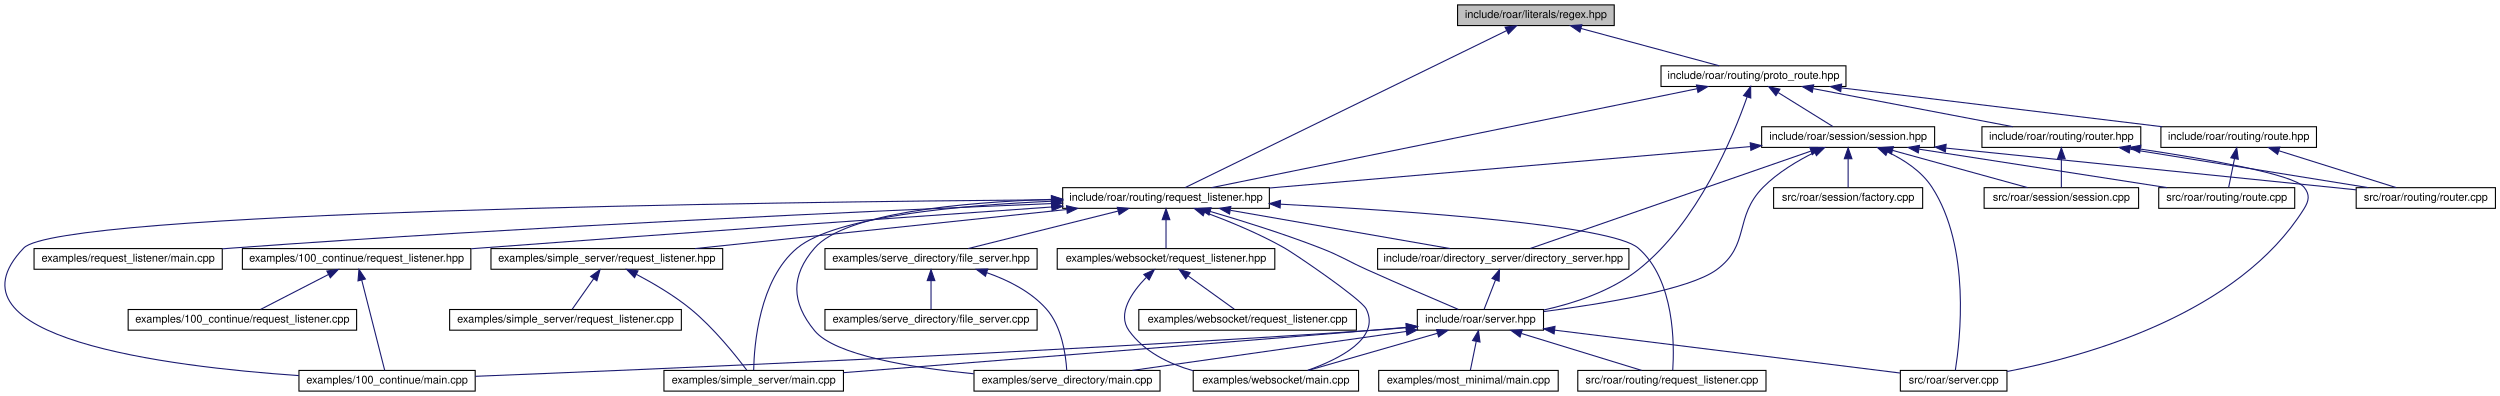
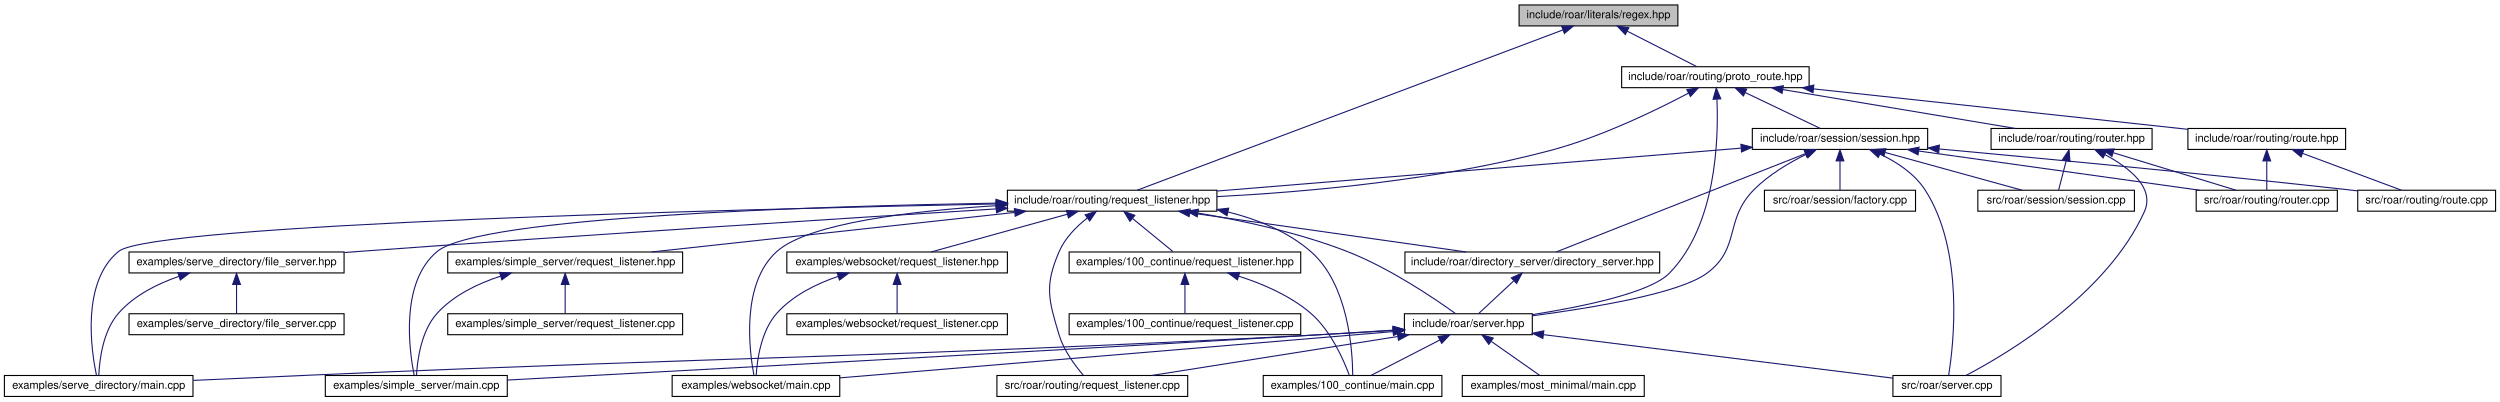
- <svg xmlns="http://www.w3.org/2000/svg" xmlns:xlink="http://www.w3.org/1999/xlink" width="2298pt" height="364pt" viewBox="0.00 0.00 2297.60 364.00">
+ <svg xmlns="http://www.w3.org/2000/svg" xmlns:xlink="http://www.w3.org/1999/xlink" width="2267pt" height="364pt" viewBox="0.00 0.00 2267.00 364.00">
  <g id="graph0" class="graph" transform="scale(1 1) rotate(0) translate(4 360)">
    <g id="node1" class="node">
      <g id="a_node1">
        <a xlink:title=" ">
-           <polygon fill="#bfbfbf" stroke="black" points="1335.6,-336.5 1335.6,-355.5 1479.6,-355.5 1479.6,-336.5 1335.6,-336.5" />
-           <text text-anchor="middle" x="1407.6" y="-343.5" font-family="Helvetica,sans-Serif" font-size="10.00">include/roar/literals/regex.hpp</text>
+           <polygon fill="#bfbfbf" stroke="black" points="1373.5,-336.5 1373.5,-355.5 1517.5,-355.5 1517.5,-336.5 1373.5,-336.5" />
+           <text text-anchor="middle" x="1445.5" y="-343.5" font-family="Helvetica,sans-Serif" font-size="10.00">include/roar/literals/regex.hpp</text>
        </a>
      </g>
    </g>
    <g id="node2" class="node">
      <g id="a_node2">
        <a xlink:href="proto__route_8hpp.html" target="_top" xlink:title=" ">
-           <polygon fill="none" stroke="black" points="1522.6,-280.5 1522.6,-299.5 1692.6,-299.5 1692.6,-280.5 1522.6,-280.5" />
-           <text text-anchor="middle" x="1607.6" y="-287.5" font-family="Helvetica,sans-Serif" font-size="10.00">include/roar/routing/proto_route.hpp</text>
+           <polygon fill="none" stroke="black" points="1466.5,-280.5 1466.5,-299.5 1636.5,-299.5 1636.5,-280.5 1466.5,-280.5" />
+           <text text-anchor="middle" x="1551.5" y="-287.5" font-family="Helvetica,sans-Serif" font-size="10.00">include/roar/routing/proto_route.hpp</text>
        </a>
      </g>
    </g>
    <g id="edge1" class="edge">
-       <path fill="none" stroke="midnightblue" d="M1448.98,-333.83C1486.74,-323.63 1541.74,-308.78 1576.06,-299.52" />
-       <polygon fill="midnightblue" stroke="midnightblue" points="1448.03,-330.46 1439.29,-336.44 1449.86,-337.22 1448.03,-330.46" />
+       <path fill="none" stroke="midnightblue" d="M1471.56,-331.73C1491.18,-321.73 1517.53,-308.31 1534.51,-299.65" />
+       <polygon fill="midnightblue" stroke="midnightblue" points="1469.85,-328.67 1462.53,-336.32 1473.03,-334.9 1469.85,-328.67" />
    </g>
    <g id="node3" class="node">
      <g id="a_node3">
        <a xlink:href="include_2roar_2routing_2request__listener_8hpp.html" target="_top" xlink:title=" ">
-           <polygon fill="none" stroke="black" points="972.6,-168.5 972.6,-187.5 1162.6,-187.5 1162.6,-168.5 972.6,-168.5" />
-           <text text-anchor="middle" x="1067.6" y="-175.5" font-family="Helvetica,sans-Serif" font-size="10.00">include/roar/routing/request_listener.hpp</text>
-         </a>
-       </g>
-     </g>
-     <g id="edge48" class="edge">
-       <path fill="none" stroke="midnightblue" d="M1380.72,-331.87C1313.77,-299.19 1140.98,-214.83 1085.23,-187.61" />
-       <polygon fill="midnightblue" stroke="midnightblue" points="1379.28,-335.07 1389.8,-336.31 1382.35,-328.78 1379.28,-335.07" />
+           <polygon fill="none" stroke="black" points="909.5,-168.5 909.5,-187.5 1099.5,-187.5 1099.5,-168.5 909.5,-168.5" />
+           <text text-anchor="middle" x="1004.5" y="-175.5" font-family="Helvetica,sans-Serif" font-size="10.00">include/roar/routing/request_listener.hpp</text>
+         </a>
+       </g>
+     </g>
+     <g id="edge47" class="edge">
+       <path fill="none" stroke="midnightblue" d="M1413.33,-332.89C1328.45,-300.94 1099.99,-214.94 1027.15,-187.52" />
+       <polygon fill="midnightblue" stroke="midnightblue" points="1412.13,-336.18 1422.72,-336.42 1414.59,-329.63 1412.13,-336.18" />
    </g>
    <g id="edge2" class="edge">
-       <path fill="none" stroke="midnightblue" d="M1555.79,-278.45C1449.18,-256.73 1207.06,-207.41 1109.5,-187.53" />
-       <polygon fill="midnightblue" stroke="midnightblue" points="1555.18,-281.89 1565.68,-280.46 1556.58,-275.03 1555.18,-281.89" />
-     </g>
-     <g id="node18" class="node">
-       <g id="a_node18">
+       <path fill="none" stroke="midnightblue" d="M1527.2,-275.59C1498.54,-260.42 1449.03,-236.26 1403.5,-224 1301.86,-196.63 1181.3,-185.89 1099.51,-181.69" />
+       <polygon fill="midnightblue" stroke="midnightblue" points="1525.62,-278.71 1536.08,-280.35 1528.93,-272.54 1525.62,-278.71" />
+     </g>
+     <g id="node17" class="node">
+       <g id="a_node17">
        <a xlink:href="server_8hpp.html" target="_top" xlink:title=" ">
-           <polygon fill="none" stroke="black" points="1298.6,-56.5 1298.6,-75.5 1414.6,-75.5 1414.6,-56.5 1298.6,-56.5" />
-           <text text-anchor="middle" x="1356.6" y="-63.5" font-family="Helvetica,sans-Serif" font-size="10.00">include/roar/server.hpp</text>
+           <polygon fill="none" stroke="black" points="1269.5,-56.5 1269.5,-75.5 1385.5,-75.5 1385.5,-56.5 1269.5,-56.5" />
+           <text text-anchor="middle" x="1327.5" y="-63.5" font-family="Helvetica,sans-Serif" font-size="10.00">include/roar/server.hpp</text>
+         </a>
+       </g>
+     </g>
+     <g id="edge37" class="edge">
+       <path fill="none" stroke="midnightblue" d="M1552.91,-270.04C1554.49,-234 1552.42,-155.33 1509.5,-112 1492.21,-94.54 1431.99,-82.02 1385.51,-74.69" />
+       <polygon fill="midnightblue" stroke="midnightblue" points="1549.41,-269.96 1552.32,-280.15 1556.4,-270.37 1549.41,-269.96" />
+     </g>
+     <g id="node21" class="node">
+       <g id="a_node21">
+         <a xlink:href="route_8hpp.html" target="_top" xlink:title=" ">
+           <polygon fill="none" stroke="black" points="1980,-224.5 1980,-243.5 2123,-243.5 2123,-224.5 1980,-224.5" />
+           <text text-anchor="middle" x="2051.5" y="-231.5" font-family="Helvetica,sans-Serif" font-size="10.00">include/roar/routing/route.hpp</text>
+         </a>
+       </g>
+     </g>
+     <g id="edge30" class="edge">
+       <path fill="none" stroke="midnightblue" d="M1640.52,-279.39C1737.4,-268.92 1890.4,-252.4 1979.85,-242.74" />
+       <polygon fill="midnightblue" stroke="midnightblue" points="1640.02,-275.92 1630.45,-280.47 1640.77,-282.88 1640.02,-275.92" />
+     </g>
+     <g id="node24" class="node">
+       <g id="a_node24">
+         <a xlink:href="router_8hpp.html" target="_top" xlink:title=" ">
+           <polygon fill="none" stroke="black" points="1801.5,-224.5 1801.5,-243.5 1947.5,-243.5 1947.5,-224.5 1801.5,-224.5" />
+           <text text-anchor="middle" x="1874.5" y="-231.5" font-family="Helvetica,sans-Serif" font-size="10.00">include/roar/routing/router.hpp</text>
+         </a>
+       </g>
+     </g>
+     <g id="edge33" class="edge">
+       <path fill="none" stroke="midnightblue" d="M1612.57,-278.79C1673.6,-268.59 1766.37,-253.08 1823.56,-243.52" />
+       <polygon fill="midnightblue" stroke="midnightblue" points="1611.97,-275.34 1602.68,-280.44 1613.12,-282.25 1611.97,-275.34" />
+     </g>
+     <g id="node26" class="node">
+       <g id="a_node26">
+         <a xlink:href="session_8hpp.html" target="_top" xlink:title=" ">
+           <polygon fill="none" stroke="black" points="1585,-224.5 1585,-243.5 1744,-243.5 1744,-224.5 1585,-224.5" />
+           <text text-anchor="middle" x="1664.5" y="-231.5" font-family="Helvetica,sans-Serif" font-size="10.00">include/roar/session/session.hpp</text>
        </a>
      </g>
    </g>
    <g id="edge38" class="edge">
-       <path fill="none" stroke="midnightblue" d="M1601.74,-270.91C1589.22,-235.14 1556.47,-155.12 1501.6,-112 1476.73,-92.46 1443.32,-81.35 1414.83,-75.06" />
-       <polygon fill="midnightblue" stroke="midnightblue" points="1598.46,-272.14 1604.98,-280.5 1605.09,-269.9 1598.46,-272.14" />
-     </g>
-     <g id="node22" class="node">
-       <g id="a_node22">
-         <a xlink:href="route_8hpp.html" target="_top" xlink:title=" ">
-           <polygon fill="none" stroke="black" points="1982.1,-224.5 1982.1,-243.5 2125.1,-243.5 2125.1,-224.5 1982.1,-224.5" />
-           <text text-anchor="middle" x="2053.6" y="-231.5" font-family="Helvetica,sans-Serif" font-size="10.00">include/roar/routing/route.hpp</text>
-         </a>
-       </g>
-     </g>
-     <g id="edge31" class="edge">
-       <path fill="none" stroke="midnightblue" d="M1688.3,-279.23C1772.49,-269.04 1903.15,-253.22 1983.26,-243.52" />
-       <polygon fill="midnightblue" stroke="midnightblue" points="1687.78,-275.77 1678.27,-280.44 1688.62,-282.72 1687.78,-275.77" />
-     </g>
-     <g id="node25" class="node">
-       <g id="a_node25">
-         <a xlink:href="router_8hpp.html" target="_top" xlink:title=" ">
-           <polygon fill="none" stroke="black" points="1817.6,-224.5 1817.6,-243.5 1963.6,-243.5 1963.6,-224.5 1817.6,-224.5" />
-           <text text-anchor="middle" x="1890.6" y="-231.5" font-family="Helvetica,sans-Serif" font-size="10.00">include/roar/routing/router.hpp</text>
-         </a>
-       </g>
-     </g>
-     <g id="edge34" class="edge">
-       <path fill="none" stroke="midnightblue" d="M1662.44,-278.54C1715.92,-268.33 1796.27,-253 1845.97,-243.52" />
-       <polygon fill="midnightblue" stroke="midnightblue" points="1661.61,-275.13 1652.44,-280.44 1662.92,-282.01 1661.61,-275.13" />
-     </g>
-     <g id="node27" class="node">
-       <g id="a_node27">
-         <a xlink:href="session_8hpp.html" target="_top" xlink:title=" ">
-           <polygon fill="none" stroke="black" points="1615.1,-224.5 1615.1,-243.5 1774.1,-243.5 1774.1,-224.5 1615.1,-224.5" />
-           <text text-anchor="middle" x="1694.6" y="-231.5" font-family="Helvetica,sans-Serif" font-size="10.00">include/roar/session/session.hpp</text>
-         </a>
-       </g>
-     </g>
-     <g id="edge39" class="edge">
-       <path fill="none" stroke="midnightblue" d="M1630.32,-274.9C1646.27,-265 1667.1,-252.07 1680.66,-243.65" />
-       <polygon fill="midnightblue" stroke="midnightblue" points="1628.23,-272.08 1621.58,-280.32 1631.92,-278.02 1628.23,-272.08" />
+       <path fill="none" stroke="midnightblue" d="M1578.5,-276.1C1599.61,-266.01 1628.36,-252.27 1646.68,-243.52" />
+       <polygon fill="midnightblue" stroke="midnightblue" points="1576.92,-272.97 1569.41,-280.44 1579.94,-279.29 1576.92,-272.97" />
    </g>
    <g id="node4" class="node">
      <g id="a_node4">
        <a xlink:href="100__continue_2main_8cpp.html" target="_top" xlink:title=" ">
-           <polygon fill="none" stroke="black" points="270.6,-0.5 270.6,-19.5 432.6,-19.5 432.6,-0.5 270.6,-0.5" />
-           <text text-anchor="middle" x="351.6" y="-7.5" font-family="Helvetica,sans-Serif" font-size="10.00">examples/100_continue/main.cpp</text>
+           <polygon fill="none" stroke="black" points="1141.5,-0.5 1141.5,-19.5 1303.5,-19.5 1303.5,-0.5 1141.5,-0.5" />
+           <text text-anchor="middle" x="1222.5" y="-7.5" font-family="Helvetica,sans-Serif" font-size="10.00">examples/100_continue/main.cpp</text>
        </a>
      </g>
    </g>
    <g id="edge3" class="edge">
-       <path fill="none" stroke="midnightblue" d="M962.14,-176.37C702.3,-174.29 49.91,-165.72 17.6,-132 -61.33,-49.61 148.24,-23.11 270.56,-14.75" />
-       <polygon fill="midnightblue" stroke="midnightblue" points="962.32,-179.87 972.35,-176.45 962.37,-172.87 962.32,-179.87" />
+       <path fill="none" stroke="midnightblue" d="M1109.54,-167.78C1136.39,-161.13 1163.56,-150.11 1184.5,-132 1218.81,-102.33 1222.51,-42.06 1222.64,-19.65" />
+       <polygon fill="midnightblue" stroke="midnightblue" points="1108.64,-164.4 1099.67,-170.04 1110.2,-171.22 1108.64,-164.4" />
    </g>
    <g id="node5" class="node">
      <g id="a_node5">
        <a xlink:href="examples_2100__continue_2request__listener_8hpp.html" target="_top" xlink:title=" ">
-           <polygon fill="none" stroke="black" points="218.6,-112.5 218.6,-131.5 428.6,-131.5 428.6,-112.5 218.6,-112.5" />
-           <text text-anchor="middle" x="323.6" y="-119.5" font-family="Helvetica,sans-Serif" font-size="10.00">examples/100_continue/request_listener.hpp</text>
+           <polygon fill="none" stroke="black" points="965.5,-112.5 965.5,-131.5 1175.5,-131.5 1175.5,-112.5 965.5,-112.5" />
+           <text text-anchor="middle" x="1070.5" y="-119.5" font-family="Helvetica,sans-Serif" font-size="10.00">examples/100_continue/request_listener.hpp</text>
        </a>
      </g>
    </g>
    <g id="edge4" class="edge">
-       <path fill="none" stroke="midnightblue" d="M962.26,-169.72C837.14,-161.01 622.13,-145.87 437.6,-132 434.73,-131.78 431.82,-131.56 428.88,-131.34" />
-       <polygon fill="midnightblue" stroke="midnightblue" points="962.38,-173.23 972.59,-170.44 962.86,-166.25 962.38,-173.23" />
+       <path fill="none" stroke="midnightblue" d="M1023.05,-161.82C1034.88,-152.15 1049.79,-139.95 1059.7,-131.83" />
+       <polygon fill="midnightblue" stroke="midnightblue" points="1020.63,-159.28 1015.1,-168.32 1025.06,-164.7 1020.63,-159.28" />
    </g>
    <g id="node7" class="node">
      <g id="a_node7">
-         <a xlink:href="request__listener_2main_8cpp.html" target="_top" xlink:title=" ">
-           <polygon fill="none" stroke="black" points="27.1,-112.5 27.1,-131.5 200.1,-131.5 200.1,-112.5 27.1,-112.5" />
-           <text text-anchor="middle" x="113.6" y="-119.5" font-family="Helvetica,sans-Serif" font-size="10.00">examples/request_listener/main.cpp</text>
+         <a xlink:href="file__server_8hpp.html" target="_top" xlink:title=" ">
+           <polygon fill="none" stroke="black" points="113,-112.5 113,-131.5 308,-131.5 308,-112.5 113,-112.5" />
+           <text text-anchor="middle" x="210.5" y="-119.5" font-family="Helvetica,sans-Serif" font-size="10.00">examples/serve_directory/file_server.hpp</text>
        </a>
      </g>
    </g>
    <g id="edge7" class="edge">
-       <path fill="none" stroke="midnightblue" d="M961.85,-172.85C799.81,-166.18 480.36,-151.78 209.6,-132 206.51,-131.77 203.37,-131.53 200.2,-131.28" />
-       <polygon fill="midnightblue" stroke="midnightblue" points="962.16,-176.37 972.3,-173.28 962.45,-169.37 962.16,-176.37" />
-     </g>
-     <g id="node8" class="node">
-       <g id="a_node8">
-         <a xlink:href="file__server_8hpp.html" target="_top" xlink:title=" ">
-           <polygon fill="none" stroke="black" points="754.1,-112.5 754.1,-131.5 949.1,-131.5 949.1,-112.5 754.1,-112.5" />
-           <text text-anchor="middle" x="851.6" y="-119.5" font-family="Helvetica,sans-Serif" font-size="10.00">examples/serve_directory/file_server.hpp</text>
-         </a>
-       </g>
-     </g>
-     <g id="edge8" class="edge">
-       <path fill="none" stroke="midnightblue" d="M1023.44,-165.96C982.64,-155.76 922.89,-140.82 885.67,-131.52" />
-       <polygon fill="midnightblue" stroke="midnightblue" points="1022.83,-169.41 1033.38,-168.44 1024.52,-162.62 1022.83,-169.41" />
+       <path fill="none" stroke="midnightblue" d="M899.17,-170.56C764.99,-162.23 525.94,-147.02 321.5,-132 317.16,-131.68 312.73,-131.35 308.25,-131.01" />
+       <polygon fill="midnightblue" stroke="midnightblue" points="899.25,-174.07 909.45,-171.19 899.68,-167.08 899.25,-174.07" />
+     </g>
+     <g id="node9" class="node">
+       <g id="a_node9">
+         <a xlink:href="serve__directory_2main_8cpp.html" target="_top" xlink:title=" ">
+           <polygon fill="none" stroke="black" points="0,-0.5 0,-19.5 171,-19.5 171,-0.5 0,-0.5" />
+           <text text-anchor="middle" x="85.5" y="-7.5" font-family="Helvetica,sans-Serif" font-size="10.00">examples/serve_directory/main.cpp</text>
+         </a>
+       </g>
+     </g>
+     <g id="edge10" class="edge">
+       <path fill="none" stroke="midnightblue" d="M899.31,-175.07C668.12,-170.38 133.79,-156.89 103.5,-132 69.53,-104.09 78.73,-42.2 83.49,-19.53" />
+       <polygon fill="midnightblue" stroke="midnightblue" points="899.35,-178.57 909.42,-175.27 899.49,-171.57 899.35,-178.57" />
    </g>
    <g id="node10" class="node">
      <g id="a_node10">
-         <a xlink:href="serve__directory_2main_8cpp.html" target="_top" xlink:title=" ">
-           <polygon fill="none" stroke="black" points="891.1,-0.5 891.1,-19.5 1062.1,-19.5 1062.1,-0.5 891.1,-0.5" />
-           <text text-anchor="middle" x="976.6" y="-7.5" font-family="Helvetica,sans-Serif" font-size="10.00">examples/serve_directory/main.cpp</text>
+         <a xlink:href="simple__server_2main_8cpp.html" target="_top" xlink:title=" ">
+           <polygon fill="none" stroke="black" points="291,-0.5 291,-19.5 456,-19.5 456,-0.5 291,-0.5" />
+           <text text-anchor="middle" x="373.5" y="-7.5" font-family="Helvetica,sans-Serif" font-size="10.00">examples/simple_server/main.cpp</text>
        </a>
      </g>
    </g>
    <g id="edge11" class="edge">
-       <path fill="none" stroke="midnightblue" d="M962.31,-176.74C879.13,-174.03 772.55,-164.11 744.6,-132 722.43,-106.52 723.11,-82.06 744.6,-56 763.17,-33.49 832.73,-22.1 890.89,-16.42" />
-       <polygon fill="midnightblue" stroke="midnightblue" points="962.23,-180.24 972.33,-177.04 962.44,-173.24 962.23,-180.24" />
+       <path fill="none" stroke="midnightblue" d="M899.13,-175.8C734.37,-172.96 430.54,-163.47 392.5,-132 358.59,-103.94 367.09,-42.15 371.59,-19.52" />
+       <polygon fill="midnightblue" stroke="midnightblue" points="899.24,-179.3 909.3,-175.97 899.36,-172.3 899.24,-179.3" />
    </g>
    <g id="node11" class="node">
      <g id="a_node11">
-         <a xlink:href="simple__server_2main_8cpp.html" target="_top" xlink:title=" ">
-           <polygon fill="none" stroke="black" points="606.1,-0.5 606.1,-19.5 771.1,-19.5 771.1,-0.5 606.1,-0.5" />
-           <text text-anchor="middle" x="688.6" y="-7.5" font-family="Helvetica,sans-Serif" font-size="10.00">examples/simple_server/main.cpp</text>
+         <a xlink:href="examples_2simple__server_2request__listener_8hpp.html" target="_top" xlink:title=" ">
+           <polygon fill="none" stroke="black" points="402,-112.5 402,-131.5 615,-131.5 615,-112.5 402,-112.5" />
+           <text text-anchor="middle" x="508.5" y="-119.5" font-family="Helvetica,sans-Serif" font-size="10.00">examples/simple_server/request_listener.hpp</text>
        </a>
      </g>
    </g>
    <g id="edge12" class="edge">
-       <path fill="none" stroke="midnightblue" d="M962.39,-175C876.32,-171.25 763.35,-160.78 728.6,-132 693.5,-102.93 688.99,-42.29 688.57,-19.72" />
-       <polygon fill="midnightblue" stroke="midnightblue" points="962.35,-178.5 972.48,-175.42 962.63,-171.51 962.35,-178.5" />
-     </g>
-     <g id="node12" class="node">
-       <g id="a_node12">
-         <a xlink:href="examples_2simple__server_2request__listener_8hpp.html" target="_top" xlink:title=" ">
-           <polygon fill="none" stroke="black" points="447.1,-112.5 447.1,-131.5 660.1,-131.5 660.1,-112.5 447.1,-112.5" />
-           <text text-anchor="middle" x="553.6" y="-119.5" font-family="Helvetica,sans-Serif" font-size="10.00">examples/simple_server/request_listener.hpp</text>
-         </a>
-       </g>
-     </g>
-     <g id="edge13" class="edge">
-       <path fill="none" stroke="midnightblue" d="M976.36,-167.41C879.44,-157.23 727.66,-141.29 634.76,-131.53" />
-       <polygon fill="midnightblue" stroke="midnightblue" points="976.13,-170.91 986.44,-168.47 976.86,-163.95 976.13,-170.91" />
+       <path fill="none" stroke="midnightblue" d="M916.17,-167.38C822.63,-157.2 676.37,-141.28 586.82,-131.53" />
+       <polygon fill="midnightblue" stroke="midnightblue" points="915.86,-170.87 926.18,-168.47 916.62,-163.91 915.86,-170.87" />
+     </g>
+     <g id="node13" class="node">
+       <g id="a_node13">
+         <a xlink:href="websocket_2main_8cpp.html" target="_top" xlink:title=" ">
+           <polygon fill="none" stroke="black" points="605.5,-0.5 605.5,-19.5 757.5,-19.5 757.5,-0.5 605.5,-0.5" />
+           <text text-anchor="middle" x="681.5" y="-7.5" font-family="Helvetica,sans-Serif" font-size="10.00">examples/websocket/main.cpp</text>
+         </a>
+       </g>
+     </g>
+     <g id="edge15" class="edge">
+       <path fill="none" stroke="midnightblue" d="M899.25,-173.49C823.36,-168.79 729.42,-157.78 700.5,-132 667.8,-102.85 675.42,-42.26 679.65,-19.71" />
+       <polygon fill="midnightblue" stroke="midnightblue" points="899.16,-177 909.35,-174.09 899.58,-170.01 899.16,-177" />
    </g>
    <g id="node14" class="node">
      <g id="a_node14">
-         <a xlink:href="websocket_2main_8cpp.html" target="_top" xlink:title=" ">
-           <polygon fill="none" stroke="black" points="1092.6,-0.5 1092.6,-19.5 1244.6,-19.5 1244.6,-0.5 1092.6,-0.5" />
-           <text text-anchor="middle" x="1168.6" y="-7.5" font-family="Helvetica,sans-Serif" font-size="10.00">examples/websocket/main.cpp</text>
+         <a xlink:href="examples_2websocket_2request__listener_8hpp.html" target="_top" xlink:title=" ">
+           <polygon fill="none" stroke="black" points="709.5,-112.5 709.5,-131.5 909.5,-131.5 909.5,-112.5 709.5,-112.5" />
+           <text text-anchor="middle" x="809.5" y="-119.5" font-family="Helvetica,sans-Serif" font-size="10.00">examples/websocket/request_listener.hpp</text>
        </a>
      </g>
    </g>
    <g id="edge16" class="edge">
-       <path fill="none" stroke="midnightblue" d="M1103.1,-164.91C1124.94,-156.86 1153.14,-145.33 1176.6,-132 1185.65,-126.86 1246.94,-85.3 1251.6,-76 1265.14,-49 1226.74,-29.8 1197.74,-19.57" />
-       <polygon fill="midnightblue" stroke="midnightblue" points="1101.77,-161.67 1093.56,-168.36 1104.15,-168.25 1101.77,-161.67" />
-     </g>
-     <g id="node15" class="node">
-       <g id="a_node15">
-         <a xlink:href="examples_2websocket_2request__listener_8hpp.html" target="_top" xlink:title=" ">
-           <polygon fill="none" stroke="black" points="967.6,-112.5 967.6,-131.5 1167.6,-131.5 1167.6,-112.5 967.6,-112.5" />
-           <text text-anchor="middle" x="1067.6" y="-119.5" font-family="Helvetica,sans-Serif" font-size="10.00">examples/websocket/request_listener.hpp</text>
-         </a>
-       </g>
-     </g>
-     <g id="edge17" class="edge">
-       <path fill="none" stroke="midnightblue" d="M1067.6,-157.8C1067.6,-148.91 1067.6,-138.78 1067.6,-131.75" />
-       <polygon fill="midnightblue" stroke="midnightblue" points="1064.1,-158.08 1067.6,-168.08 1071.1,-158.08 1064.1,-158.08" />
-     </g>
-     <g id="node17" class="node">
-       <g id="a_node17">
+       <path fill="none" stroke="midnightblue" d="M963.69,-165.7C926.89,-155.51 873.57,-140.74 840.25,-131.52" />
+       <polygon fill="midnightblue" stroke="midnightblue" points="963.03,-169.15 973.6,-168.44 964.9,-162.4 963.03,-169.15" />
+     </g>
+     <g id="node16" class="node">
+       <g id="a_node16">
        <a xlink:href="directory__server_8hpp.html" target="_top" xlink:title=" ">
-           <polygon fill="none" stroke="black" points="1262.1,-112.5 1262.1,-131.5 1493.1,-131.5 1493.1,-112.5 1262.1,-112.5" />
-           <text text-anchor="middle" x="1377.6" y="-119.5" font-family="Helvetica,sans-Serif" font-size="10.00">include/roar/directory_server/directory_server.hpp</text>
-         </a>
-       </g>
-     </g>
-     <g id="edge20" class="edge">
-       <path fill="none" stroke="midnightblue" d="M1126.94,-166.66C1185.52,-156.46 1274.05,-141.04 1328.71,-131.52" />
-       <polygon fill="midnightblue" stroke="midnightblue" points="1125.97,-163.28 1116.72,-168.44 1127.17,-170.18 1125.97,-163.28" />
+           <polygon fill="none" stroke="black" points="1270,-112.5 1270,-131.5 1501,-131.5 1501,-112.5 1270,-112.5" />
+           <text text-anchor="middle" x="1385.5" y="-119.5" font-family="Helvetica,sans-Serif" font-size="10.00">include/roar/directory_server/directory_server.hpp</text>
+         </a>
+       </g>
+     </g>
+     <g id="edge19" class="edge">
+       <path fill="none" stroke="midnightblue" d="M1075.2,-166.98C1147.17,-156.78 1257.53,-141.14 1325.41,-131.52" />
+       <polygon fill="midnightblue" stroke="midnightblue" points="1074.28,-163.57 1064.87,-168.44 1075.26,-170.51 1074.28,-163.57" />
+     </g>
+     <g id="edge28" class="edge">
+       <path fill="none" stroke="midnightblue" d="M1082.29,-166.81C1123.42,-159.88 1174.22,-148.83 1217.5,-132 1255.95,-117.04 1296.6,-89.51 1315.95,-75.57" />
+       <polygon fill="midnightblue" stroke="midnightblue" points="1081.62,-163.37 1072.32,-168.44 1082.75,-170.28 1081.62,-163.37" />
+     </g>
+     <g id="node19" class="node">
+       <g id="a_node19">
+         <a xlink:href="src_2roar_2routing_2request__listener_8cpp.html" target="_top" xlink:title=" ">
+           <polygon fill="none" stroke="black" points="900,-0.5 900,-19.5 1073,-19.5 1073,-0.5 900,-0.5" />
+           <text text-anchor="middle" x="986.5" y="-7.5" font-family="Helvetica,sans-Serif" font-size="10.00">src/roar/routing/request_listener.cpp</text>
+         </a>
+       </g>
    </g>
    <g id="edge29" class="edge">
-       <path fill="none" stroke="midnightblue" d="M1108.14,-165.66C1136.81,-157.28 1175.97,-145.09 1209.6,-132 1229.24,-124.36 1233.37,-120.63 1252.6,-112 1281.5,-99.03 1315.18,-84.58 1336.2,-75.63" />
-       <polygon fill="midnightblue" stroke="midnightblue" points="1107.1,-162.32 1098.47,-168.46 1109.05,-169.04 1107.1,-162.32" />
-     </g>
-     <g id="node20" class="node">
-       <g id="a_node20">
-         <a xlink:href="src_2roar_2routing_2request__listener_8cpp.html" target="_top" xlink:title=" ">
-           <polygon fill="none" stroke="black" points="1446.1,-0.5 1446.1,-19.5 1619.1,-19.5 1619.1,-0.5 1446.1,-0.5" />
-           <text text-anchor="middle" x="1532.6" y="-7.5" font-family="Helvetica,sans-Serif" font-size="10.00">src/roar/routing/request_listener.cpp</text>
-         </a>
-       </g>
-     </g>
-     <g id="edge30" class="edge">
-       <path fill="none" stroke="midnightblue" d="M1172.66,-172.33C1293.11,-166.02 1477.17,-153.07 1501.6,-132 1535.43,-102.83 1534.89,-42.25 1533.39,-19.71" />
-       <polygon fill="midnightblue" stroke="midnightblue" points="1172.47,-168.84 1162.66,-172.85 1172.83,-175.83 1172.47,-168.84" />
+       <path fill="none" stroke="midnightblue" d="M981.86,-162.26C972.12,-154.54 961.77,-144.16 956.5,-132 943.07,-101.01 946.71,-88.33 956.5,-56 960.74,-41.98 970.96,-28.34 978.29,-19.82" />
+       <polygon fill="midnightblue" stroke="midnightblue" points="980,-165.23 990.13,-168.33 984.14,-159.59 980,-165.23" />
    </g>
    <g id="edge5" class="edge">
-       <path fill="none" stroke="midnightblue" d="M328.27,-102.67C334.39,-78.62 344.89,-37.39 349.42,-19.59" />
-       <polygon fill="midnightblue" stroke="midnightblue" points="324.87,-101.81 325.8,-112.37 331.66,-103.54 324.87,-101.81" />
+       <path fill="none" stroke="midnightblue" d="M1119.3,-109.56C1141.08,-102.61 1165.94,-91.92 1184.5,-76 1202.76,-60.34 1214.4,-33.61 1219.51,-19.82" />
+       <polygon fill="midnightblue" stroke="midnightblue" points="1118.12,-106.26 1109.55,-112.5 1120.14,-112.97 1118.12,-106.26" />
    </g>
    <g id="node6" class="node">
      <g id="a_node6">
        <a xlink:href="examples_2100__continue_2request__listener_8cpp.html" target="_top" xlink:title=" ">
-           <polygon fill="none" stroke="black" points="113.6,-56.5 113.6,-75.5 323.6,-75.5 323.6,-56.5 113.6,-56.5" />
-           <text text-anchor="middle" x="218.6" y="-63.5" font-family="Helvetica,sans-Serif" font-size="10.00">examples/100_continue/request_listener.cpp</text>
+           <polygon fill="none" stroke="black" points="965.5,-56.5 965.5,-75.5 1175.5,-75.5 1175.5,-56.5 965.5,-56.5" />
+           <text text-anchor="middle" x="1070.5" y="-63.5" font-family="Helvetica,sans-Serif" font-size="10.00">examples/100_continue/request_listener.cpp</text>
        </a>
      </g>
    </g>
    <g id="edge6" class="edge">
-       <path fill="none" stroke="midnightblue" d="M297.79,-107.73C278.35,-97.73 252.25,-84.31 235.43,-75.65" />
-       <polygon fill="midnightblue" stroke="midnightblue" points="296.24,-110.86 306.73,-112.32 299.44,-104.64 296.24,-110.86" />
-     </g>
-     <g id="node9" class="node">
-       <g id="a_node9">
+       <path fill="none" stroke="midnightblue" d="M1070.5,-101.8C1070.5,-92.91 1070.5,-82.78 1070.5,-75.75" />
+       <polygon fill="midnightblue" stroke="midnightblue" points="1067,-102.08 1070.5,-112.08 1074,-102.08 1067,-102.08" />
+     </g>
+     <g id="node8" class="node">
+       <g id="a_node8">
        <a xlink:href="file__server_8cpp.html" target="_top" xlink:title=" ">
-           <polygon fill="none" stroke="black" points="754.1,-56.5 754.1,-75.5 949.1,-75.5 949.1,-56.5 754.1,-56.5" />
-           <text text-anchor="middle" x="851.6" y="-63.5" font-family="Helvetica,sans-Serif" font-size="10.00">examples/serve_directory/file_server.cpp</text>
-         </a>
-       </g>
+           <polygon fill="none" stroke="black" points="113,-56.5 113,-75.5 308,-75.5 308,-56.5 113,-56.5" />
+           <text text-anchor="middle" x="210.5" y="-63.5" font-family="Helvetica,sans-Serif" font-size="10.00">examples/serve_directory/file_server.cpp</text>
+         </a>
+       </g>
+     </g>
+     <g id="edge8" class="edge">
+       <path fill="none" stroke="midnightblue" d="M210.5,-101.8C210.5,-92.91 210.5,-82.78 210.5,-75.75" />
+       <polygon fill="midnightblue" stroke="midnightblue" points="207,-102.08 210.5,-112.08 214,-102.08 207,-102.08" />
    </g>
    <g id="edge9" class="edge">
-       <path fill="none" stroke="midnightblue" d="M851.6,-101.8C851.6,-92.91 851.6,-82.78 851.6,-75.75" />
-       <polygon fill="midnightblue" stroke="midnightblue" points="848.1,-102.08 851.6,-112.08 855.1,-102.08 848.1,-102.08" />
-     </g>
-     <g id="edge10" class="edge">
-       <path fill="none" stroke="midnightblue" d="M902.88,-109.33C922.4,-102.54 943.34,-92.04 957.6,-76 971.98,-59.83 975.5,-33.33 976.35,-19.7" />
-       <polygon fill="midnightblue" stroke="midnightblue" points="901.6,-106.06 893.16,-112.46 903.75,-112.73 901.6,-106.06" />
+       <path fill="none" stroke="midnightblue" d="M158.15,-109.37C138.58,-102.61 117.68,-92.12 103.5,-76 89.27,-59.82 86.2,-33.32 85.59,-19.69" />
+       <polygon fill="midnightblue" stroke="midnightblue" points="157.33,-112.79 167.92,-112.49 159.46,-106.12 157.33,-112.79" />
+     </g>
+     <g id="edge13" class="edge">
+       <path fill="none" stroke="midnightblue" d="M449.94,-109.59C429.33,-102.91 407.57,-92.42 392.5,-76 377.87,-60.06 374.46,-33.46 373.69,-19.75" />
+       <polygon fill="midnightblue" stroke="midnightblue" points="449.03,-112.97 459.62,-112.48 451.04,-106.26 449.03,-112.97" />
+     </g>
+     <g id="node12" class="node">
+       <g id="a_node12">
+         <a xlink:href="examples_2simple__server_2request__listener_8cpp.html" target="_top" xlink:title=" ">
+           <polygon fill="none" stroke="black" points="402,-56.5 402,-75.5 615,-75.5 615,-56.5 402,-56.5" />
+           <text text-anchor="middle" x="508.5" y="-63.5" font-family="Helvetica,sans-Serif" font-size="10.00">examples/simple_server/request_listener.cpp</text>
+         </a>
+       </g>
    </g>
    <g id="edge14" class="edge">
-       <path fill="none" stroke="midnightblue" d="M580.77,-107.82C596.15,-99.72 615.32,-88.5 630.6,-76 651.91,-58.57 672.24,-33.07 682.21,-19.79" />
-       <polygon fill="midnightblue" stroke="midnightblue" points="579.04,-104.77 571.74,-112.45 582.24,-111 579.04,-104.77" />
-     </g>
-     <g id="node13" class="node">
-       <g id="a_node13">
-         <a xlink:href="examples_2simple__server_2request__listener_8cpp.html" target="_top" xlink:title=" ">
-           <polygon fill="none" stroke="black" points="409.1,-56.5 409.1,-75.5 622.1,-75.5 622.1,-56.5 409.1,-56.5" />
-           <text text-anchor="middle" x="515.6" y="-63.5" font-family="Helvetica,sans-Serif" font-size="10.00">examples/simple_server/request_listener.cpp</text>
-         </a>
-       </g>
-     </g>
-     <g id="edge15" class="edge">
-       <path fill="none" stroke="midnightblue" d="M541.54,-103.86C534.96,-94.5 527.09,-83.33 521.76,-75.75" />
-       <polygon fill="midnightblue" stroke="midnightblue" points="538.71,-105.92 547.33,-112.08 544.43,-101.89 538.71,-105.92" />
+       <path fill="none" stroke="midnightblue" d="M508.5,-101.8C508.5,-92.91 508.5,-82.78 508.5,-75.75" />
+       <polygon fill="midnightblue" stroke="midnightblue" points="505,-102.08 508.5,-112.08 512,-102.08 505,-102.08" />
+     </g>
+     <g id="edge17" class="edge">
+       <path fill="none" stroke="midnightblue" d="M756.1,-109.41C736.23,-102.66 715.02,-92.16 700.5,-76 686.04,-59.91 682.55,-33.37 681.73,-19.71" />
+       <polygon fill="midnightblue" stroke="midnightblue" points="755.12,-112.77 765.71,-112.43 757.22,-106.09 755.12,-112.77" />
+     </g>
+     <g id="node15" class="node">
+       <g id="a_node15">
+         <a xlink:href="examples_2websocket_2request__listener_8cpp.html" target="_top" xlink:title=" ">
+           <polygon fill="none" stroke="black" points="709.5,-56.5 709.5,-75.5 909.5,-75.5 909.5,-56.5 709.5,-56.5" />
+           <text text-anchor="middle" x="809.5" y="-63.5" font-family="Helvetica,sans-Serif" font-size="10.00">examples/websocket/request_listener.cpp</text>
+         </a>
+       </g>
    </g>
    <g id="edge18" class="edge">
-       <path fill="none" stroke="midnightblue" d="M1049.32,-104.89C1036.11,-91.27 1022.4,-71.55 1033.6,-56 1047.47,-36.76 1069.92,-25.62 1092.57,-19.21" />
-       <polygon fill="midnightblue" stroke="midnightblue" points="1047.21,-107.72 1056.85,-112.13 1052.06,-102.68 1047.21,-107.72" />
-     </g>
-     <g id="node16" class="node">
-       <g id="a_node16">
-         <a xlink:href="examples_2websocket_2request__listener_8cpp.html" target="_top" xlink:title=" ">
-           <polygon fill="none" stroke="black" points="1042.6,-56.5 1042.6,-75.5 1242.6,-75.5 1242.6,-56.5 1042.6,-56.5" />
-           <text text-anchor="middle" x="1142.6" y="-63.5" font-family="Helvetica,sans-Serif" font-size="10.00">examples/websocket/request_listener.cpp</text>
-         </a>
-       </g>
-     </g>
-     <g id="edge19" class="edge">
-       <path fill="none" stroke="midnightblue" d="M1087.91,-106.38C1101.46,-96.62 1118.84,-84.11 1130.33,-75.83" />
-       <polygon fill="midnightblue" stroke="midnightblue" points="1085.72,-103.64 1079.65,-112.32 1089.81,-109.32 1085.72,-103.64" />
+       <path fill="none" stroke="midnightblue" d="M809.5,-101.8C809.5,-92.91 809.5,-82.78 809.5,-75.75" />
+       <polygon fill="midnightblue" stroke="midnightblue" points="806,-102.08 809.5,-112.08 813,-102.08 806,-102.08" />
+     </g>
+     <g id="edge20" class="edge">
+       <path fill="none" stroke="midnightblue" d="M1368.59,-105.25C1358.3,-95.67 1345.53,-83.79 1336.99,-75.83" />
+       <polygon fill="midnightblue" stroke="midnightblue" points="1366.48,-108.07 1376.18,-112.32 1371.25,-102.95 1366.48,-108.07" />
    </g>
    <g id="edge21" class="edge">
-       <path fill="none" stroke="midnightblue" d="M1370.48,-102.69C1366.94,-93.59 1362.83,-83.01 1360.01,-75.75" />
-       <polygon fill="midnightblue" stroke="midnightblue" points="1367.25,-104.03 1374.13,-112.08 1373.77,-101.49 1367.25,-104.03" />
+       <path fill="none" stroke="midnightblue" d="M1301.69,-51.73C1282.25,-41.73 1256.15,-28.31 1239.33,-19.65" />
+       <polygon fill="midnightblue" stroke="midnightblue" points="1300.14,-54.86 1310.63,-56.32 1303.34,-48.64 1300.14,-54.86" />
+     </g>
+     <g id="edge23" class="edge">
+       <path fill="none" stroke="midnightblue" d="M1259.14,-60.38C1235.51,-58.86 1208.85,-57.25 1184.5,-56 783.38,-35.38 682.78,-37.21 281.5,-20 245.43,-18.45 205.62,-16.64 171.36,-15.06" />
+       <polygon fill="midnightblue" stroke="midnightblue" points="1259.22,-63.89 1269.42,-61.04 1259.67,-56.9 1259.22,-63.89" />
+     </g>
+     <g id="edge24" class="edge">
+       <path fill="none" stroke="midnightblue" d="M1259.13,-60.59C1235.49,-59.1 1208.83,-57.44 1184.5,-56 918.27,-40.24 602.78,-23.2 456.11,-15.38" />
+       <polygon fill="midnightblue" stroke="midnightblue" points="1259.21,-64.11 1269.41,-61.25 1259.65,-57.12 1259.21,-64.11" />
+     </g>
+     <g id="edge25" class="edge">
+       <path fill="none" stroke="midnightblue" d="M1259.02,-59.28C1137.4,-49.11 884.56,-27.97 757.64,-17.36" />
+       <polygon fill="midnightblue" stroke="midnightblue" points="1259.06,-62.79 1269.32,-60.14 1259.64,-55.82 1259.06,-62.79" />
+     </g>
+     <g id="node18" class="node">
+       <g id="a_node18">
+         <a xlink:href="most__minimal_2main_8cpp.html" target="_top" xlink:title=" ">
+           <polygon fill="none" stroke="black" points="1322,-0.5 1322,-19.5 1487,-19.5 1487,-0.5 1322,-0.5" />
+           <text text-anchor="middle" x="1404.5" y="-7.5" font-family="Helvetica,sans-Serif" font-size="10.00">examples/most_minimal/main.cpp</text>
+         </a>
+       </g>
    </g>
    <g id="edge22" class="edge">
-       <path fill="none" stroke="midnightblue" d="M1288.42,-58.8C1276.17,-57.79 1263.51,-56.81 1251.6,-56 949.77,-35.53 590.4,-20.31 432.64,-14.09" />
-       <polygon fill="midnightblue" stroke="midnightblue" points="1288.33,-62.31 1298.59,-59.66 1288.92,-55.33 1288.33,-62.31" />
-     </g>
-     <g id="edge24" class="edge">
-       <path fill="none" stroke="midnightblue" d="M1288.2,-55.28C1216.5,-45.09 1104.98,-29.24 1036.61,-19.53" />
-       <polygon fill="midnightblue" stroke="midnightblue" points="1288.08,-58.8 1298.47,-56.74 1289.07,-51.87 1288.08,-58.8" />
-     </g>
-     <g id="edge25" class="edge">
-       <path fill="none" stroke="midnightblue" d="M1288.4,-59.1C1276.15,-58.05 1263.5,-56.99 1251.6,-56 1080.84,-41.86 880.87,-26.05 771.13,-17.45" />
-       <polygon fill="midnightblue" stroke="midnightblue" points="1288.3,-62.6 1298.57,-59.97 1288.9,-55.63 1288.3,-62.6" />
+       <path fill="none" stroke="midnightblue" d="M1348.4,-50.34C1362.41,-40.52 1380.38,-27.91 1392.16,-19.65" />
+       <polygon fill="midnightblue" stroke="midnightblue" points="1346.05,-47.72 1339.87,-56.32 1350.07,-53.45 1346.05,-47.72" />
    </g>
    <g id="edge26" class="edge">
-       <path fill="none" stroke="midnightblue" d="M1316.8,-53.57C1281.34,-43.38 1230.24,-28.7 1198.25,-19.52" />
-       <polygon fill="midnightblue" stroke="midnightblue" points="1316.24,-57.05 1326.81,-56.44 1318.17,-50.32 1316.24,-57.05" />
-     </g>
-     <g id="node19" class="node">
-       <g id="a_node19">
-         <a xlink:href="most__minimal_2main_8cpp.html" target="_top" xlink:title=" ">
-           <polygon fill="none" stroke="black" points="1263.1,-0.5 1263.1,-19.5 1428.1,-19.5 1428.1,-0.5 1263.1,-0.5" />
-           <text text-anchor="middle" x="1345.6" y="-7.5" font-family="Helvetica,sans-Serif" font-size="10.00">examples/most_minimal/main.cpp</text>
-         </a>
-       </g>
-     </g>
-     <g id="edge23" class="edge">
-       <path fill="none" stroke="midnightblue" d="M1352.75,-46.1C1350.93,-37.14 1348.83,-26.86 1347.38,-19.75" />
-       <polygon fill="midnightblue" stroke="midnightblue" points="1349.36,-46.98 1354.79,-56.08 1356.22,-45.59 1349.36,-46.98" />
+       <path fill="none" stroke="midnightblue" d="M1263.43,-54.85C1199,-44.65 1100.78,-29.1 1040.28,-19.52" />
+       <polygon fill="midnightblue" stroke="midnightblue" points="1263.04,-58.34 1273.47,-56.44 1264.14,-51.42 1263.04,-58.34" />
+     </g>
+     <g id="node20" class="node">
+       <g id="a_node20">
+         <a xlink:href="server_8cpp.html" target="_top" xlink:title=" ">
+           <polygon fill="none" stroke="black" points="1712.5,-0.5 1712.5,-19.5 1810.5,-19.5 1810.5,-0.5 1712.5,-0.5" />
+           <text text-anchor="middle" x="1761.5" y="-7.5" font-family="Helvetica,sans-Serif" font-size="10.00">src/roar/server.cpp</text>
+         </a>
+       </g>
    </g>
    <g id="edge27" class="edge">
-       <path fill="none" stroke="midnightblue" d="M1394.29,-53.44C1427.47,-43.26 1475.03,-28.66 1504.84,-19.52" />
-       <polygon fill="midnightblue" stroke="midnightblue" points="1393.02,-50.16 1384.49,-56.44 1395.08,-56.86 1393.02,-50.16" />
-     </g>
-     <g id="node21" class="node">
-       <g id="a_node21">
-         <a xlink:href="server_8cpp.html" target="_top" xlink:title=" ">
-           <polygon fill="none" stroke="black" points="1742.6,-0.5 1742.6,-19.5 1840.6,-19.5 1840.6,-0.5 1742.6,-0.5" />
-           <text text-anchor="middle" x="1791.6" y="-7.5" font-family="Helvetica,sans-Serif" font-size="10.00">src/roar/server.cpp</text>
-         </a>
-       </g>
-     </g>
-     <g id="edge28" class="edge">
-       <path fill="none" stroke="midnightblue" d="M1425,-56.51C1513.28,-45.55 1664.75,-26.75 1742.46,-17.1" />
-       <polygon fill="midnightblue" stroke="midnightblue" points="1424.31,-53.07 1414.82,-57.77 1425.17,-60.01 1424.31,-53.07" />
+       <path fill="none" stroke="midnightblue" d="M1395.74,-56.51C1483.82,-45.55 1634.94,-26.75 1712.47,-17.1" />
+       <polygon fill="midnightblue" stroke="midnightblue" points="1395.07,-53.07 1385.58,-57.77 1395.94,-60.01 1395.07,-53.07" />
+     </g>
+     <g id="node22" class="node">
+       <g id="a_node22">
+         <a xlink:href="route_8cpp.html" target="_top" xlink:title=" ">
+           <polygon fill="none" stroke="black" points="2134,-168.5 2134,-187.5 2259,-187.5 2259,-168.5 2134,-168.5" />
+           <text text-anchor="middle" x="2196.5" y="-175.5" font-family="Helvetica,sans-Serif" font-size="10.00">src/roar/routing/route.cpp</text>
+         </a>
+       </g>
+     </g>
+     <g id="edge31" class="edge">
+       <path fill="none" stroke="midnightblue" d="M2083.98,-220.91C2111.24,-210.75 2149.49,-196.51 2173.63,-187.52" />
+       <polygon fill="midnightblue" stroke="midnightblue" points="2082.63,-217.67 2074.48,-224.44 2085.07,-224.23 2082.63,-217.67" />
    </g>
    <g id="node23" class="node">
      <g id="a_node23">
-         <a xlink:href="route_8cpp.html" target="_top" xlink:title=" ">
-           <polygon fill="none" stroke="black" points="1980.1,-168.5 1980.1,-187.5 2105.1,-187.5 2105.1,-168.5 1980.1,-168.5" />
-           <text text-anchor="middle" x="2042.6" y="-175.5" font-family="Helvetica,sans-Serif" font-size="10.00">src/roar/routing/route.cpp</text>
+         <a xlink:href="router_8cpp.html" target="_top" xlink:title=" ">
+           <polygon fill="none" stroke="black" points="1987.5,-168.5 1987.5,-187.5 2115.5,-187.5 2115.5,-168.5 1987.5,-168.5" />
+           <text text-anchor="middle" x="2051.5" y="-175.5" font-family="Helvetica,sans-Serif" font-size="10.00">src/roar/routing/router.cpp</text>
        </a>
      </g>
    </g>
    <g id="edge32" class="edge">
-       <path fill="none" stroke="midnightblue" d="M2049.75,-214.1C2047.93,-205.14 2045.83,-194.86 2044.38,-187.75" />
-       <polygon fill="midnightblue" stroke="midnightblue" points="2046.36,-214.98 2051.79,-224.08 2053.22,-213.59 2046.36,-214.98" />
-     </g>
-     <g id="node24" class="node">
-       <g id="a_node24">
-         <a xlink:href="router_8cpp.html" target="_top" xlink:title=" ">
-           <polygon fill="none" stroke="black" points="2161.6,-168.5 2161.6,-187.5 2289.6,-187.5 2289.6,-168.5 2161.6,-168.5" />
-           <text text-anchor="middle" x="2225.6" y="-175.5" font-family="Helvetica,sans-Serif" font-size="10.00">src/roar/routing/router.cpp</text>
-         </a>
-       </g>
-     </g>
-     <g id="edge33" class="edge">
-       <path fill="none" stroke="midnightblue" d="M2090.43,-221.44C2122.86,-211.26 2169.34,-196.66 2198.48,-187.52" />
-       <polygon fill="midnightblue" stroke="midnightblue" points="2089.35,-218.11 2080.86,-224.44 2091.45,-224.79 2089.35,-218.11" />
+       <path fill="none" stroke="midnightblue" d="M2051.5,-213.8C2051.5,-204.91 2051.5,-194.78 2051.5,-187.75" />
+       <polygon fill="midnightblue" stroke="midnightblue" points="2048,-214.08 2051.5,-224.08 2055,-214.08 2048,-214.08" />
+     </g>
+     <g id="edge35" class="edge">
+       <path fill="none" stroke="midnightblue" d="M1904.74,-219.81C1926.49,-208.2 1950.37,-189.79 1940.5,-168 1906.47,-92.88 1816.77,-39.5 1778.84,-19.59" />
+       <polygon fill="midnightblue" stroke="midnightblue" points="1903.04,-216.75 1895.66,-224.35 1906.17,-223.01 1903.04,-216.75" />
+     </g>
+     <g id="edge34" class="edge">
+       <path fill="none" stroke="midnightblue" d="M1912.4,-221.44C1945.78,-211.26 1993.6,-196.66 2023.59,-187.52" />
+       <polygon fill="midnightblue" stroke="midnightblue" points="1911.09,-218.18 1902.55,-224.44 1913.13,-224.87 1911.09,-218.18" />
+     </g>
+     <g id="node25" class="node">
+       <g id="a_node25">
+         <a xlink:href="session_8cpp.html" target="_top" xlink:title=" ">
+           <polygon fill="none" stroke="black" points="1789.5,-168.5 1789.5,-187.5 1931.5,-187.5 1931.5,-168.5 1789.5,-168.5" />
+           <text text-anchor="middle" x="1860.5" y="-175.5" font-family="Helvetica,sans-Serif" font-size="10.00">src/roar/session/session.cpp</text>
+         </a>
+       </g>
    </g>
    <g id="edge36" class="edge">
-       <path fill="none" stroke="midnightblue" d="M1963.25,-222.98C2024.57,-213.78 2103.93,-199.82 2113.6,-188 2119.23,-181.12 2118.31,-175.54 2113.6,-168 2053.37,-71.62 1915.04,-32.83 1840.81,-18.53" />
-       <polygon fill="midnightblue" stroke="midnightblue" points="1962.57,-219.54 1953.19,-224.47 1963.59,-226.47 1962.57,-219.54" />
-     </g>
-     <g id="edge35" class="edge">
-       <path fill="none" stroke="midnightblue" d="M1953.94,-222.79C2017.24,-212.59 2113.45,-197.08 2172.77,-187.52" />
-       <polygon fill="midnightblue" stroke="midnightblue" points="1953,-219.4 1943.68,-224.44 1954.11,-226.31 1953,-219.4" />
-     </g>
-     <g id="node26" class="node">
-       <g id="a_node26">
-         <a xlink:href="session_8cpp.html" target="_top" xlink:title=" ">
-           <polygon fill="none" stroke="black" points="1819.6,-168.5 1819.6,-187.5 1961.6,-187.5 1961.6,-168.5 1819.6,-168.5" />
-           <text text-anchor="middle" x="1890.6" y="-175.5" font-family="Helvetica,sans-Serif" font-size="10.00">src/roar/session/session.cpp</text>
-         </a>
-       </g>
-     </g>
-     <g id="edge37" class="edge">
-       <path fill="none" stroke="midnightblue" d="M1890.6,-213.8C1890.6,-204.91 1890.6,-194.78 1890.6,-187.75" />
-       <polygon fill="midnightblue" stroke="midnightblue" points="1887.1,-214.08 1890.6,-224.08 1894.1,-214.08 1887.1,-214.08" />
+       <path fill="none" stroke="midnightblue" d="M1869.68,-214.4C1867.33,-205.36 1864.63,-194.94 1862.77,-187.75" />
+       <polygon fill="midnightblue" stroke="midnightblue" points="1866.29,-215.28 1872.19,-224.08 1873.07,-213.52 1866.29,-215.28" />
+     </g>
+     <g id="edge40" class="edge">
+       <path fill="none" stroke="midnightblue" d="M1574.64,-225.65C1450.27,-215.47 1226.67,-197.18 1099.59,-186.78" />
+       <polygon fill="midnightblue" stroke="midnightblue" points="1574.64,-229.16 1584.89,-226.49 1575.21,-222.18 1574.64,-229.16" />
+     </g>
+     <g id="edge39" class="edge">
+       <path fill="none" stroke="midnightblue" d="M1633.01,-220.59C1575.85,-198.05 1456.39,-150.95 1407.29,-131.59" />
+       <polygon fill="midnightblue" stroke="midnightblue" points="1632.02,-223.96 1642.61,-224.37 1634.59,-217.44 1632.02,-223.96" />
    </g>
    <g id="edge41" class="edge">
-       <path fill="none" stroke="midnightblue" d="M1604.83,-225.27C1487.42,-215.16 1282.58,-197.52 1162.63,-187.18" />
-       <polygon fill="midnightblue" stroke="midnightblue" points="1604.61,-228.76 1614.87,-226.13 1605.21,-221.79 1604.61,-228.76" />
-     </g>
-     <g id="edge40" class="edge">
-       <path fill="none" stroke="midnightblue" d="M1660.32,-221.1C1596,-198.79 1458.67,-151.13 1402.42,-131.61" />
-       <polygon fill="midnightblue" stroke="midnightblue" points="1659.4,-224.49 1669.99,-224.46 1661.69,-217.88 1659.4,-224.49" />
+       <path fill="none" stroke="midnightblue" d="M1633.7,-220C1618.19,-212.35 1599.9,-201.51 1586.5,-188 1559.17,-160.44 1574.84,-134.88 1543.5,-112 1518.79,-93.96 1440.81,-80.91 1385.66,-73.65" />
+       <polygon fill="midnightblue" stroke="midnightblue" points="1632.38,-223.25 1642.92,-224.35 1635.37,-216.92 1632.38,-223.25" />
+     </g>
+     <g id="edge44" class="edge">
+       <path fill="none" stroke="midnightblue" d="M1700.62,-220.37C1715.7,-213.23 1731.91,-202.72 1741.5,-188 1777.44,-132.8 1767.42,-46.92 1763.04,-19.63" />
+       <polygon fill="midnightblue" stroke="midnightblue" points="1699.2,-217.17 1691.44,-224.39 1702.01,-223.59 1699.2,-217.17" />
    </g>
    <g id="edge42" class="edge">
-       <path fill="none" stroke="midnightblue" d="M1663.8,-220C1648.3,-212.35 1630,-201.51 1616.6,-188 1589.28,-160.44 1604.96,-134.87 1573.6,-112 1548.73,-93.86 1470.19,-80.82 1414.77,-73.59" />
-       <polygon fill="midnightblue" stroke="midnightblue" points="1662.48,-223.25 1673.02,-224.35 1665.47,-216.92 1662.48,-223.25" />
+       <path fill="none" stroke="midnightblue" d="M1754.54,-224.91C1847.33,-216.41 1996.13,-202.3 2124.5,-188 2127.5,-187.67 2130.58,-187.31 2133.68,-186.95" />
+       <polygon fill="midnightblue" stroke="midnightblue" points="1753.98,-221.45 1744.34,-225.84 1754.62,-228.42 1753.98,-221.45" />
+     </g>
+     <g id="edge43" class="edge">
+       <path fill="none" stroke="midnightblue" d="M1735.87,-223.04C1808.96,-212.84 1921.38,-197.16 1990.47,-187.52" />
+       <polygon fill="midnightblue" stroke="midnightblue" points="1735.24,-219.6 1725.82,-224.44 1736.21,-226.53 1735.24,-219.6" />
+     </g>
+     <g id="edge46" class="edge">
+       <path fill="none" stroke="midnightblue" d="M1705.52,-221.7C1742.51,-211.51 1796.1,-196.74 1829.59,-187.52" />
+       <polygon fill="midnightblue" stroke="midnightblue" points="1704.27,-218.41 1695.56,-224.44 1706.13,-225.16 1704.27,-218.41" />
+     </g>
+     <g id="node27" class="node">
+       <g id="a_node27">
+         <a xlink:href="factory_8cpp.html" target="_top" xlink:title=" ">
+           <polygon fill="none" stroke="black" points="1596,-168.5 1596,-187.5 1733,-187.5 1733,-168.5 1596,-168.5" />
+           <text text-anchor="middle" x="1664.5" y="-175.5" font-family="Helvetica,sans-Serif" font-size="10.00">src/roar/session/factory.cpp</text>
+         </a>
+       </g>
    </g>
    <g id="edge45" class="edge">
-       <path fill="none" stroke="midnightblue" d="M1730.72,-220.37C1745.8,-213.23 1762.02,-202.72 1771.6,-188 1807.55,-132.8 1797.52,-46.92 1793.14,-19.63" />
-       <polygon fill="midnightblue" stroke="midnightblue" points="1729.3,-217.17 1721.54,-224.39 1732.11,-223.59 1729.3,-217.17" />
-     </g>
-     <g id="edge43" class="edge">
-       <path fill="none" stroke="midnightblue" d="M1759.99,-222.85C1825.74,-212.65 1925.97,-197.1 1987.72,-187.52" />
-       <polygon fill="midnightblue" stroke="midnightblue" points="1759.09,-219.45 1749.74,-224.44 1760.16,-226.37 1759.09,-219.45" />
-     </g>
-     <g id="edge44" class="edge">
-       <path fill="none" stroke="midnightblue" d="M1784.52,-223.86C1891.5,-212.98 2067.42,-195.09 2161.51,-185.52" />
-       <polygon fill="midnightblue" stroke="midnightblue" points="1783.98,-220.39 1774.39,-224.89 1784.69,-227.36 1783.98,-220.39" />
-     </g>
-     <g id="edge47" class="edge">
-       <path fill="none" stroke="midnightblue" d="M1735.62,-221.7C1772.61,-211.51 1826.2,-196.74 1859.69,-187.52" />
-       <polygon fill="midnightblue" stroke="midnightblue" points="1734.37,-218.41 1725.66,-224.44 1736.23,-225.16 1734.37,-218.41" />
-     </g>
-     <g id="node28" class="node">
-       <g id="a_node28">
-         <a xlink:href="factory_8cpp.html" target="_top" xlink:title=" ">
-           <polygon fill="none" stroke="black" points="1626.1,-168.5 1626.1,-187.5 1763.1,-187.5 1763.1,-168.5 1626.1,-168.5" />
-           <text text-anchor="middle" x="1694.6" y="-175.5" font-family="Helvetica,sans-Serif" font-size="10.00">src/roar/session/factory.cpp</text>
-         </a>
-       </g>
-     </g>
-     <g id="edge46" class="edge">
-       <path fill="none" stroke="midnightblue" d="M1694.6,-213.8C1694.6,-204.91 1694.6,-194.78 1694.6,-187.75" />
-       <polygon fill="midnightblue" stroke="midnightblue" points="1691.1,-214.08 1694.6,-224.08 1698.1,-214.08 1691.1,-214.08" />
+       <path fill="none" stroke="midnightblue" d="M1664.5,-213.8C1664.5,-204.91 1664.5,-194.78 1664.5,-187.75" />
+       <polygon fill="midnightblue" stroke="midnightblue" points="1661,-214.08 1664.5,-224.08 1668,-214.08 1661,-214.08" />
    </g>
  </g>
</svg>
